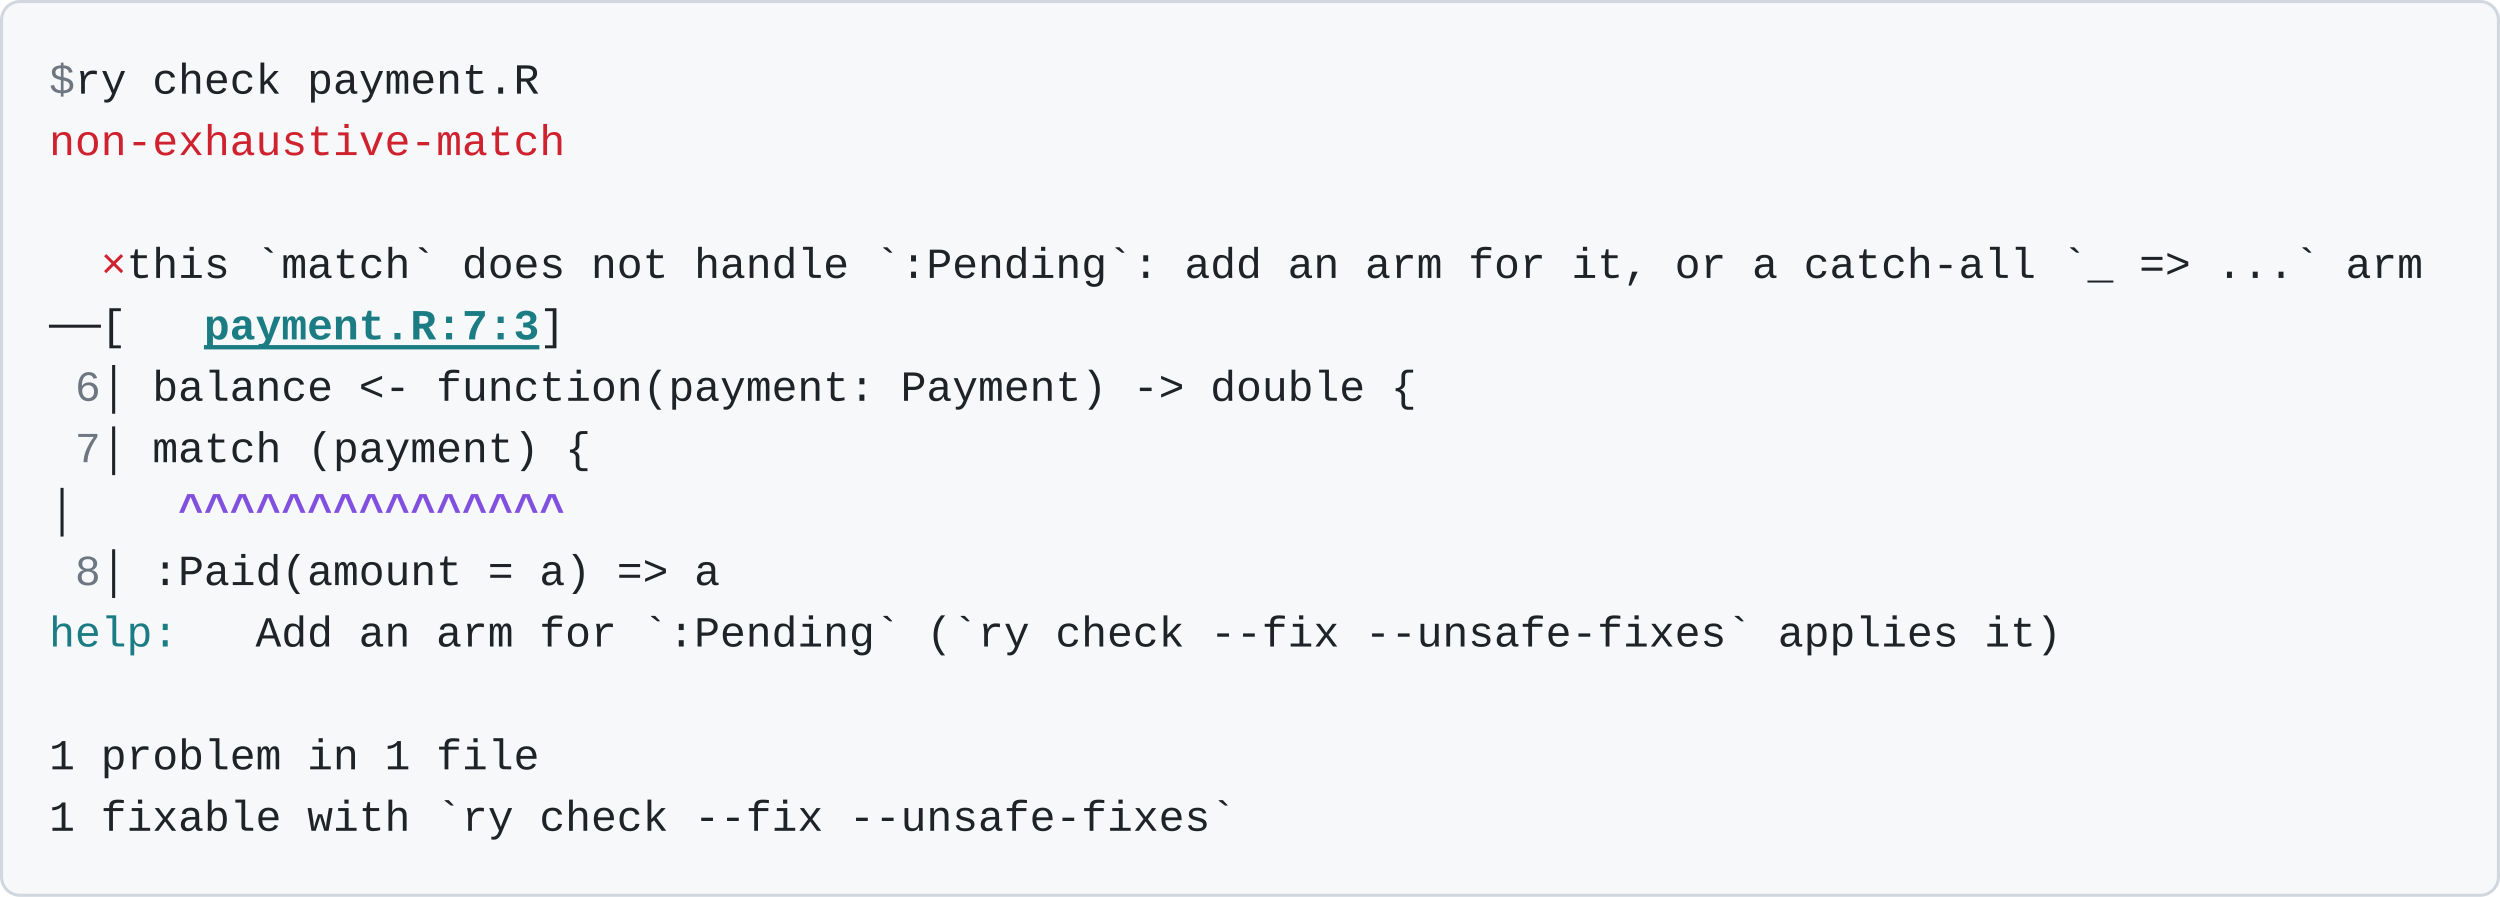
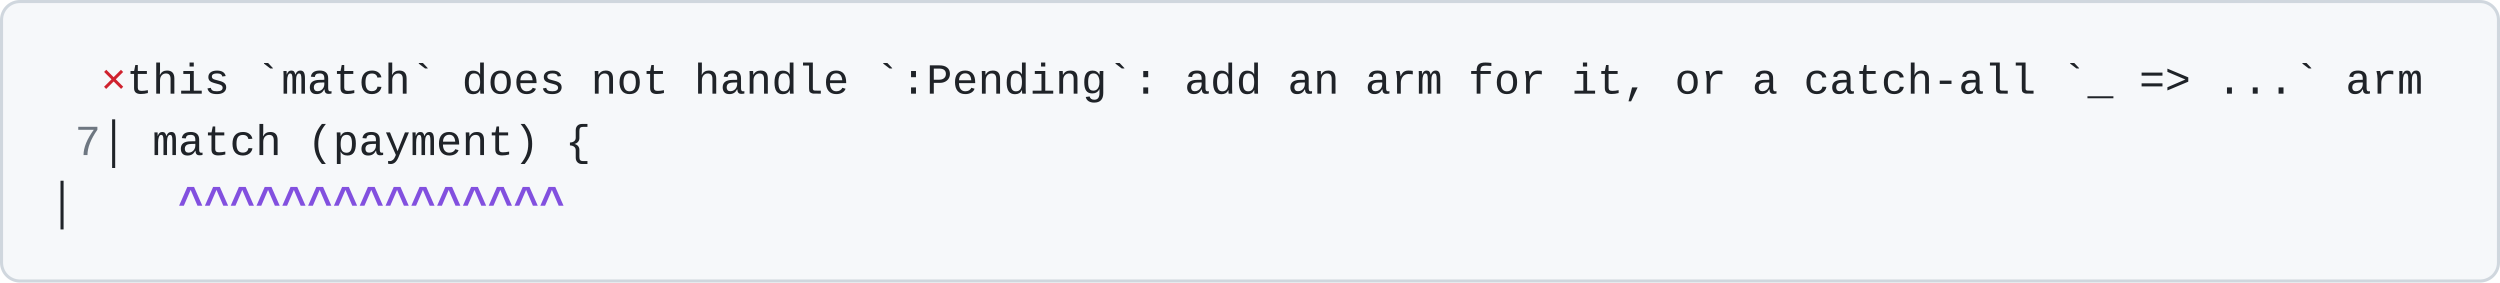
- <svg xmlns="http://www.w3.org/2000/svg" viewBox="0 0 814 292" width="814" height="292" role="img" aria-labelledby="title desc">
+ <svg xmlns="http://www.w3.org/2000/svg" viewBox="0 0 814 92" width="814" height="92" role="img" aria-labelledby="title desc">
  <style>
.bg { fill: #f6f8fa; stroke: #d0d7de; }
text { fill: #1f2328; font-family: ui-monospace, SFMono-Regular, "SF Mono", Menlo, Consolas, "Liberation Mono", monospace; font-size: 14px; white-space: pre; }
.red { fill: #cf222e; } .green { fill: #116329; } .yellow { fill: #9a6700; } .blue { fill: #0969da; }
.magenta { fill: #8250df; } .cyan { fill: #1b7c83; } .dim { fill: #6e7781; }
@media (prefers-color-scheme: dark) {
.bg { fill: #151b23; stroke: #3d444d; }
text { fill: #e6edf3; }
.red { fill: #ff7b72; } .green { fill: #3fb950; } .yellow { fill: #d29922; } .blue { fill: #79c0ff; }
.magenta { fill: #d2a8ff; } .cyan { fill: #56d4dd; } .dim { fill: #8b949e; }
}
</style>
-   <rect class="bg" x="0.5" y="0.5" width="813" height="291" rx="6" />
+   <rect class="bg" x="0.5" y="0.5" width="813" height="91" rx="6" />
  <text y="30.5">
-     <tspan x="16.0" class="dim">$</tspan>
-     <tspan x="24.4"> ry check payment.R</tspan>
-   </text>
-   <text y="50.5">
-     <tspan x="16.0" class="red">non-exhaustive-match</tspan>
-   </text>
-   <text y="90.5">
    <tspan x="16.0">  </tspan>
    <tspan x="32.8" class="red">×</tspan>
    <tspan x="41.2"> this `match` does not handle `:Pending`: add an arm for it, or a catch-all `_ =&gt; ...` arm</tspan>
  </text>
-   <text y="110.5">
-     <tspan x="16.0">   ──[</tspan>
-     <tspan x="66.4" class="cyan" font-weight="bold" text-decoration="underline">payment.R:7:3</tspan>
-     <tspan x="175.6">]</tspan>
-   </text>
-   <text y="130.5">
-     <tspan x="16.0"> </tspan>
-     <tspan x="24.4" class="dim">6</tspan>
-     <tspan x="32.8"> │ balance &lt;- function(payment: Payment) -&gt; double {</tspan>
-   </text>
-   <text y="150.5">
+   <text y="50.5">
    <tspan x="16.0"> </tspan>
    <tspan x="24.4" class="dim">7</tspan>
    <tspan x="32.8"> │   match (payment) {</tspan>
  </text>
-   <text y="170.5">
+   <text y="70.5">
    <tspan x="16.0">   │ </tspan>
    <tspan x="58.0" class="magenta" font-weight="bold">  ^^^^^^^^^^^^^^^</tspan>
  </text>
-   <text y="190.5">
-     <tspan x="16.0"> </tspan>
-     <tspan x="24.4" class="dim">8</tspan>
-     <tspan x="32.8"> │     :Paid(amount = a) =&gt; a</tspan>
-   </text>
-   <text y="210.5">
-     <tspan x="16.0" class="cyan">  help: </tspan>
-     <tspan x="83.2">Add an arm for `:Pending` (`ry check --fix --unsafe-fixes` applies it)</tspan>
-   </text>
-   <text y="250.5">
-     <tspan x="16.0">1 problem in 1 file</tspan>
-   </text>
-   <text y="270.5">
-     <tspan x="16.0">1 fixable with `ry check --fix --unsafe-fixes`</tspan>
-   </text>
</svg>
